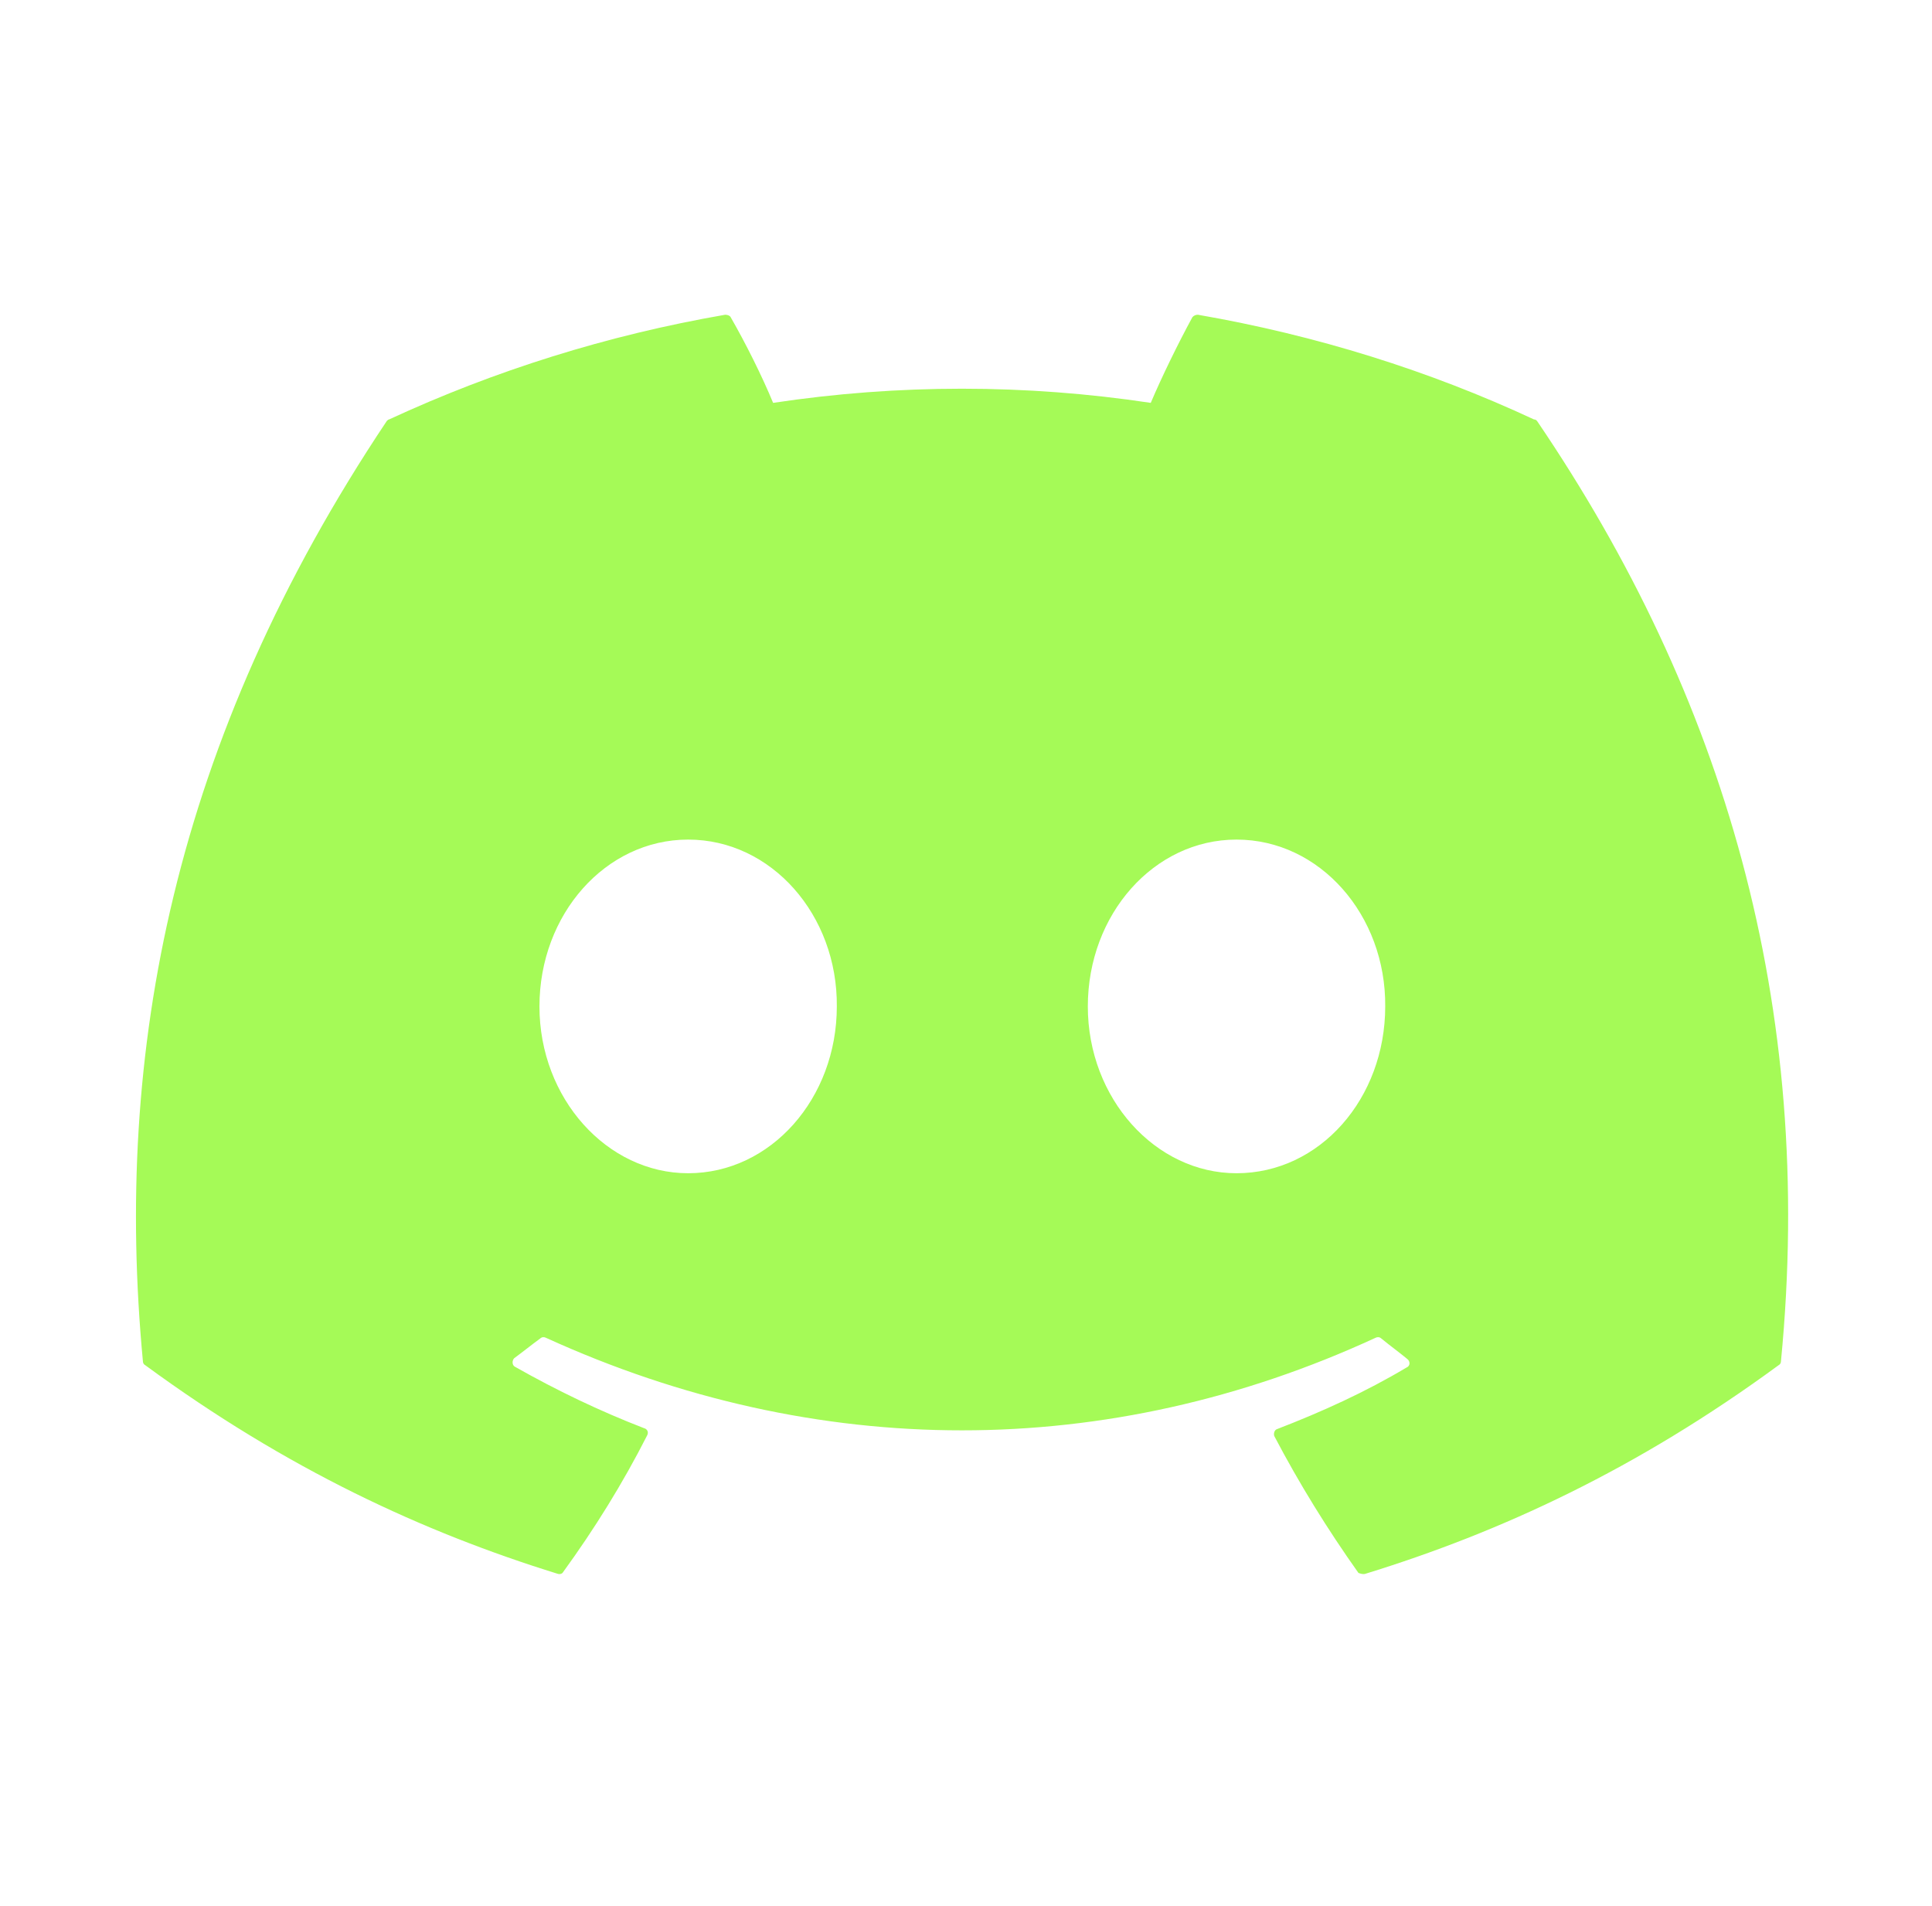
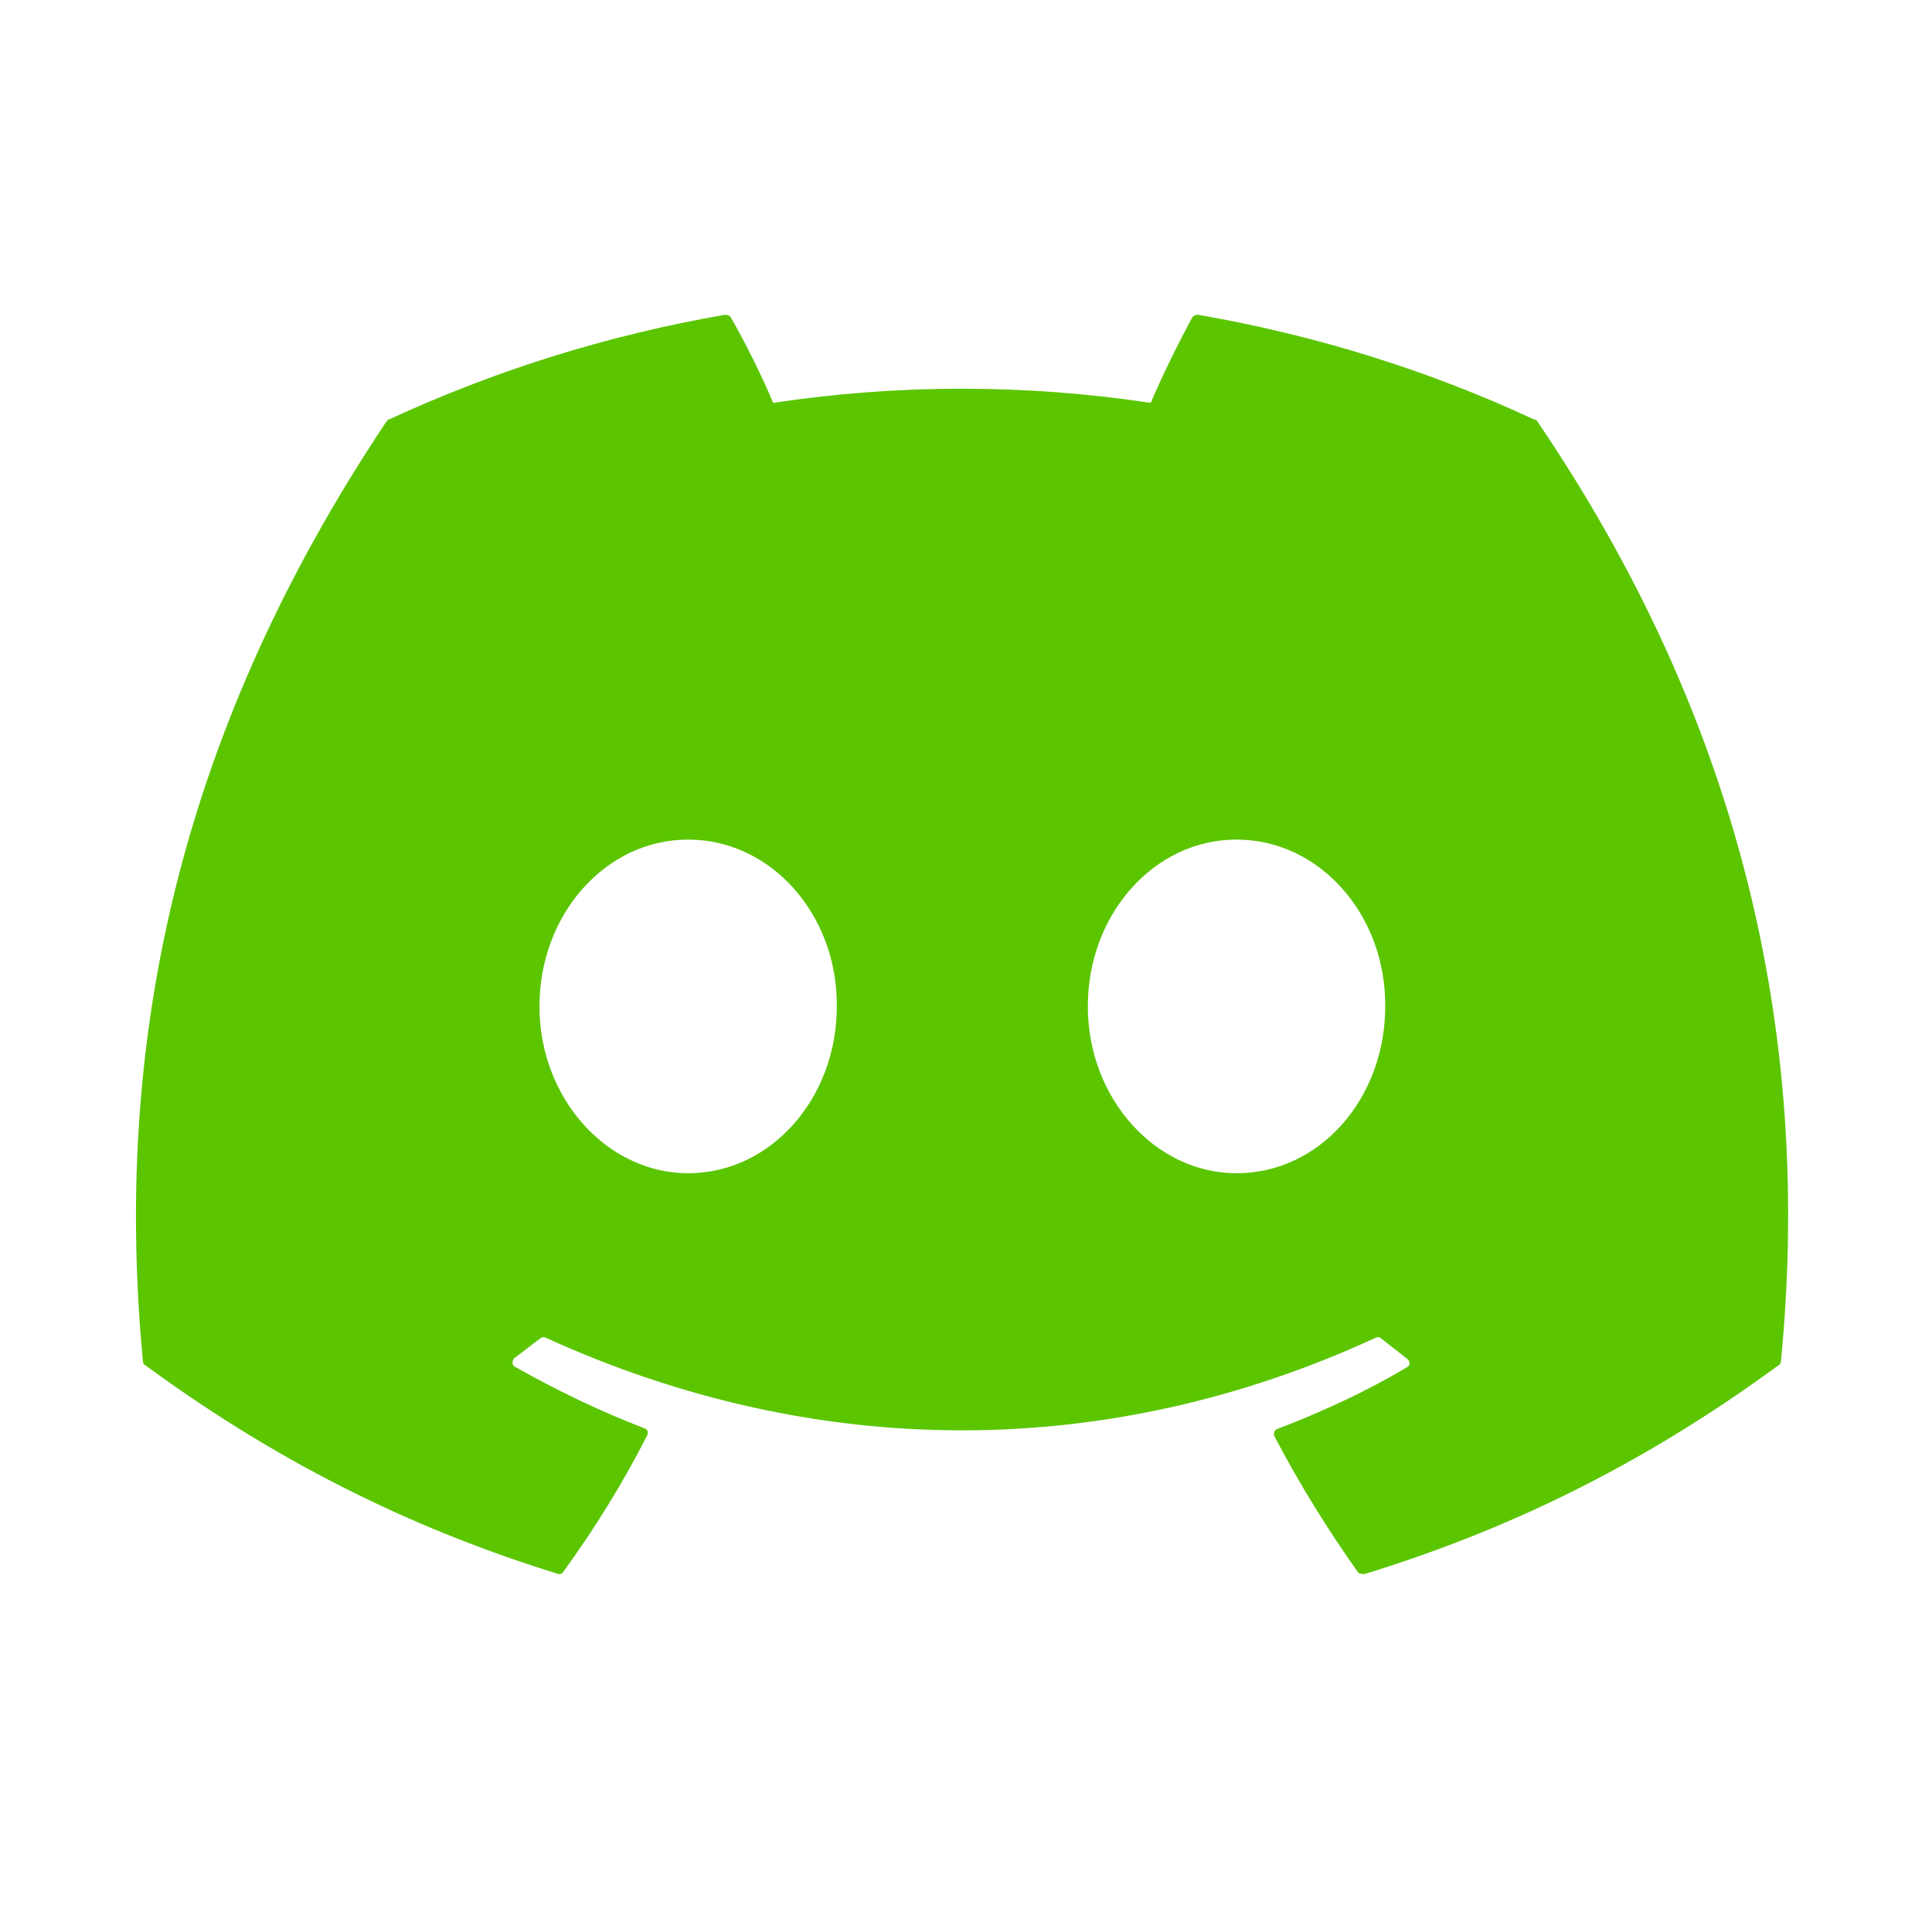
<svg xmlns="http://www.w3.org/2000/svg" width="73" height="72" viewBox="0 0 73 72" fill="none">
-   <path d="M57.958 15.845C54.004 14.002 49.724 12.664 45.264 11.891C45.225 11.89 45.187 11.897 45.151 11.912C45.115 11.928 45.082 11.951 45.056 11.98C44.521 12.961 43.897 14.239 43.481 15.22C38.751 14.507 33.941 14.507 29.212 15.22C28.795 14.21 28.171 12.961 27.606 11.98C27.576 11.921 27.487 11.891 27.398 11.891C22.939 12.664 18.688 14.002 14.704 15.845C14.675 15.845 14.645 15.874 14.615 15.904C6.529 28.003 4.3 39.776 5.4 51.429C5.4 51.488 5.43 51.548 5.489 51.577C10.84 55.501 15.983 57.88 21.066 59.455C21.155 59.485 21.245 59.455 21.274 59.396C22.463 57.761 23.534 56.036 24.455 54.223C24.515 54.104 24.455 53.985 24.336 53.956C22.642 53.301 21.037 52.529 19.461 51.637C19.342 51.577 19.342 51.399 19.431 51.31C19.758 51.072 20.085 50.804 20.412 50.567C20.472 50.507 20.561 50.507 20.62 50.537C30.847 55.204 41.876 55.204 51.983 50.537C52.042 50.507 52.132 50.507 52.191 50.567C52.518 50.834 52.845 51.072 53.172 51.34C53.291 51.429 53.291 51.607 53.142 51.666C51.596 52.588 49.961 53.331 48.267 53.985C48.148 54.015 48.118 54.164 48.148 54.253C49.099 56.066 50.169 57.79 51.329 59.425C51.418 59.455 51.507 59.485 51.596 59.455C56.71 57.88 61.852 55.501 67.203 51.577C67.263 51.548 67.293 51.488 67.293 51.429C68.601 37.962 65.123 26.279 58.077 15.904C58.047 15.874 58.018 15.845 57.958 15.845ZM26.001 44.324C22.939 44.324 20.383 41.5 20.383 38.022C20.383 34.543 22.88 31.719 26.001 31.719C29.152 31.719 31.649 34.573 31.619 38.022C31.619 41.5 29.122 44.324 26.001 44.324ZM46.721 44.324C43.659 44.324 41.103 41.5 41.103 38.022C41.103 34.543 43.6 31.719 46.721 31.719C49.872 31.719 52.369 34.573 52.34 38.022C52.34 41.5 49.872 44.324 46.721 44.324Z" fill="#A5FA57" />
+   <path d="M57.958 15.845C54.004 14.002 49.724 12.664 45.264 11.891C45.225 11.89 45.187 11.897 45.151 11.912C45.115 11.928 45.082 11.951 45.056 11.98C44.521 12.961 43.897 14.239 43.481 15.22C38.751 14.507 33.941 14.507 29.212 15.22C28.795 14.21 28.171 12.961 27.606 11.98C27.576 11.921 27.487 11.891 27.398 11.891C22.939 12.664 18.688 14.002 14.704 15.845C14.675 15.845 14.645 15.874 14.615 15.904C6.529 28.003 4.3 39.776 5.4 51.429C5.4 51.488 5.43 51.548 5.489 51.577C10.84 55.501 15.983 57.88 21.066 59.455C21.155 59.485 21.245 59.455 21.274 59.396C22.463 57.761 23.534 56.036 24.455 54.223C24.515 54.104 24.455 53.985 24.336 53.956C22.642 53.301 21.037 52.529 19.461 51.637C19.342 51.577 19.342 51.399 19.431 51.31C19.758 51.072 20.085 50.804 20.412 50.567C20.472 50.507 20.561 50.507 20.62 50.537C30.847 55.204 41.876 55.204 51.983 50.537C52.042 50.507 52.132 50.507 52.191 50.567C52.518 50.834 52.845 51.072 53.172 51.34C53.291 51.429 53.291 51.607 53.142 51.666C51.596 52.588 49.961 53.331 48.267 53.985C48.148 54.015 48.118 54.164 48.148 54.253C49.099 56.066 50.169 57.79 51.329 59.425C51.418 59.455 51.507 59.485 51.596 59.455C56.71 57.88 61.852 55.501 67.203 51.577C67.263 51.548 67.293 51.488 67.293 51.429C68.601 37.962 65.123 26.279 58.077 15.904C58.047 15.874 58.018 15.845 57.958 15.845ZM26.001 44.324C22.939 44.324 20.383 41.5 20.383 38.022C20.383 34.543 22.88 31.719 26.001 31.719C29.152 31.719 31.649 34.573 31.619 38.022C31.619 41.5 29.122 44.324 26.001 44.324ZM46.721 44.324C43.659 44.324 41.103 41.5 41.103 38.022C41.103 34.543 43.6 31.719 46.721 31.719C49.872 31.719 52.369 34.573 52.34 38.022C52.34 41.5 49.872 44.324 46.721 44.324Z" fill="#5bc500" />
</svg>
